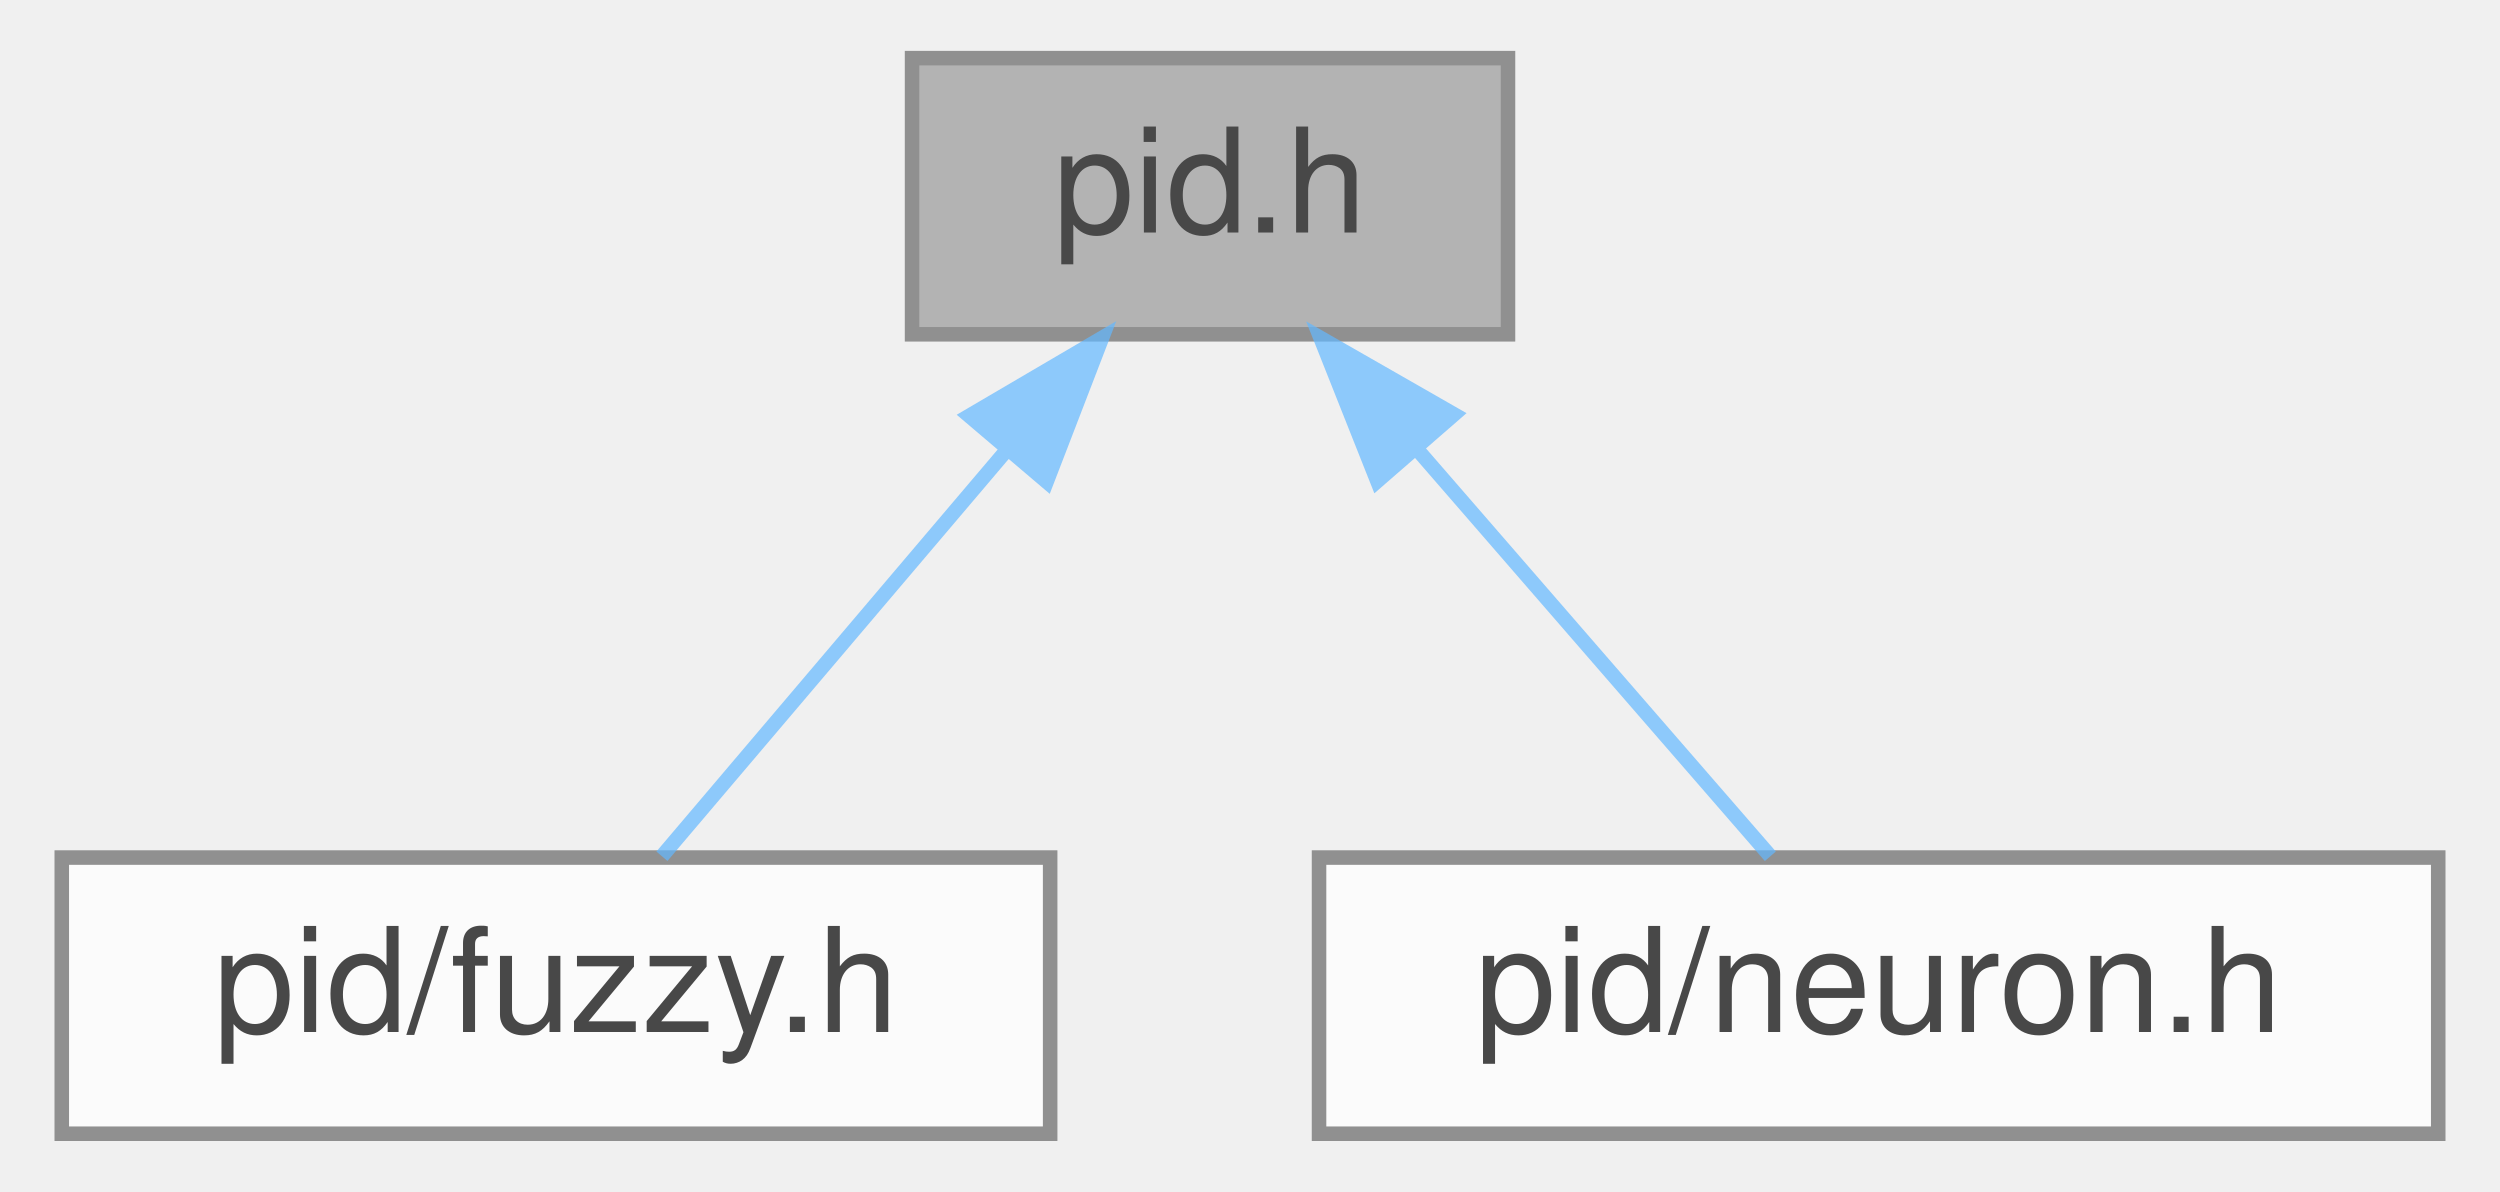
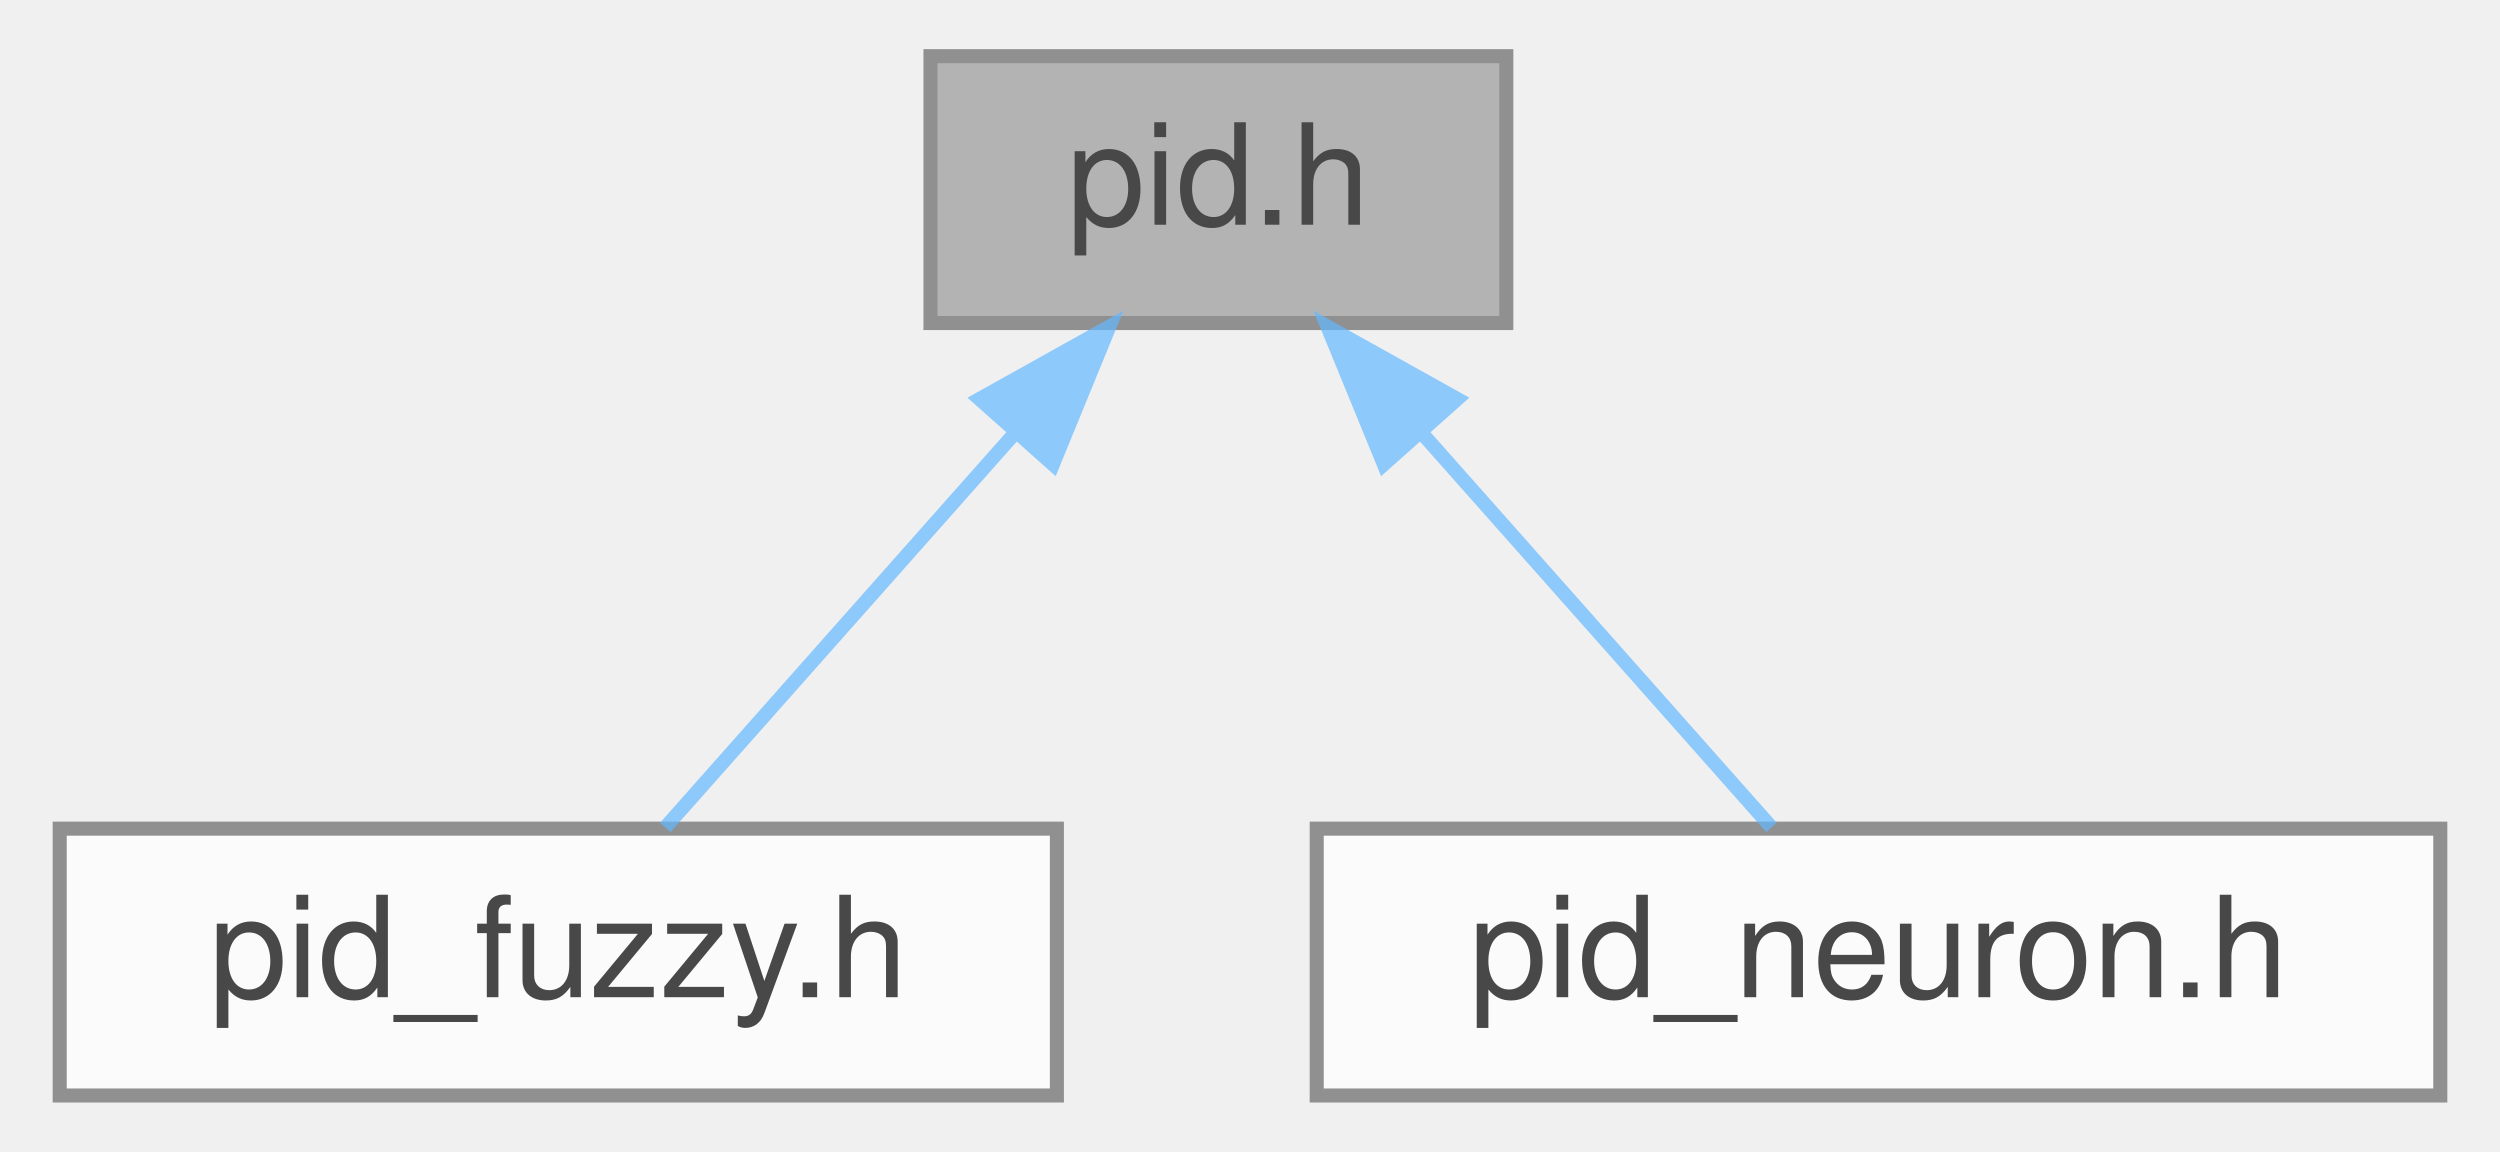
- <svg xmlns="http://www.w3.org/2000/svg" xmlns:xlink="http://www.w3.org/1999/xlink" width="172pt" height="82pt" viewBox="0.00 0.00 171.50 82.00">
+ <svg xmlns="http://www.w3.org/2000/svg" xmlns:xlink="http://www.w3.org/1999/xlink" width="178pt" height="82pt" viewBox="0.00 0.00 177.50 82.00">
  <svg id="main" version="1.1" xml:space="preserve">
    <style type="text/css">
.node, .edge {opacity: 0.7;}
.node.selected, .edge.selected {opacity: 1;}
.edge:hover path { stroke: red; }
.edge:hover polygon { stroke: red; fill: red; }
</style>
    <svg id="graph" class="graph">
      <g id="graph0" class="graph" transform="scale(1 1) rotate(0) translate(4 78)">
        <g id="Node000001" class="node">
          <g id="a_Node000001">
            <a xlink:title="proportional integral derivative controller">
-               <polygon fill="#999999" stroke="#666666" points="99.5,-74 58.5,-74 58.5,-55 99.5,-55 99.5,-74" />
-               <text text-anchor="middle" x="79" y="-62" font-family="Helvetica,sans-Serif" font-size="10.00">pid.h</text>
+               <polygon fill="#999999" stroke="#666666" points="103,-74 62,-74 62,-55 103,-55 103,-74" />
+               <text text-anchor="middle" x="82.5" y="-62" font-family="Helvetica,sans-Serif" font-size="10.00">pid.h</text>
            </a>
          </g>
        </g>
        <g id="Node000002" class="node">
          <g id="a_Node000002">
-             <a xlink:href="../../d2/d03/pid_2fuzzy_8h.html" target="_top" xlink:title="fuzzy proportional integral derivative controller">
-               <polygon fill="white" stroke="#666666" points="68,-19 0,-19 0,0 68,0 68,-19" />
-               <text text-anchor="middle" x="34" y="-7" font-family="Helvetica,sans-Serif" font-size="10.00">pid/fuzzy.h</text>
+             <a xlink:href="../../d7/d30/pid__fuzzy_8h.html" target="_top" xlink:title="fuzzy proportional integral derivative controller">
+               <polygon fill="white" stroke="#666666" points="71,-19 0,-19 0,0 71,0 71,-19" />
+               <text text-anchor="middle" x="35.5" y="-7" font-family="Helvetica,sans-Serif" font-size="10.00">pid_fuzzy.h</text>
            </a>
          </g>
        </g>
        <g id="edge1_Node000001_Node000002" class="edge">
          <g id="a_edge1_Node000001_Node000002">
            <a xlink:title=" ">
-               <path fill="none" stroke="#63b8ff" d="M64.95,-46.96C57.11,-37.72 47.67,-26.6 41.29,-19.09" />
-               <polygon fill="#63b8ff" stroke="#63b8ff" points="62.43,-49.39 71.57,-54.75 67.76,-44.86 62.43,-49.39" />
+               <path fill="none" stroke="#63b8ff" d="M68.08,-47.24C59.84,-37.95 49.85,-26.68 43.12,-19.09" />
+               <polygon fill="#63b8ff" stroke="#63b8ff" points="65.49,-49.59 74.74,-54.75 70.72,-44.94 65.49,-49.59" />
            </a>
          </g>
        </g>
        <g id="Node000003" class="node">
          <g id="a_Node000003">
-             <a xlink:href="../../de/d38/neuron_8h.html" target="_top" xlink:title="single neuron proportional integral derivative controller">
-               <polygon fill="white" stroke="#666666" points="163.5,-19 86.5,-19 86.5,0 163.5,0 163.5,-19" />
-               <text text-anchor="middle" x="125" y="-7" font-family="Helvetica,sans-Serif" font-size="10.00">pid/neuron.h</text>
+             <a xlink:href="../../df/da9/pid__neuron_8h.html" target="_top" xlink:title="single neuron proportional integral derivative controller">
+               <polygon fill="white" stroke="#666666" points="169.5,-19 89.5,-19 89.5,0 169.5,0 169.5,-19" />
+               <text text-anchor="middle" x="129.5" y="-7" font-family="Helvetica,sans-Serif" font-size="10.00">pid_neuron.h</text>
            </a>
          </g>
        </g>
        <g id="edge2_Node000001_Node000003" class="edge">
          <g id="a_edge2_Node000001_Node000003">
            <a xlink:title=" ">
-               <path fill="none" stroke="#63b8ff" d="M93.36,-46.96C101.37,-37.72 111.03,-26.6 117.55,-19.09" />
-               <polygon fill="#63b8ff" stroke="#63b8ff" points="90.51,-44.9 86.6,-54.75 95.79,-49.49 90.51,-44.9" />
+               <path fill="none" stroke="#63b8ff" d="M96.92,-47.24C105.16,-37.95 115.15,-26.68 121.88,-19.09" />
+               <polygon fill="#63b8ff" stroke="#63b8ff" points="94.28,-44.94 90.26,-54.75 99.51,-49.59 94.28,-44.94" />
            </a>
          </g>
        </g>
      </g>
    </svg>
  </svg>
  <style type="text/css">

[data-mouse-over-selected='false'] { opacity: 0.7; }
[data-mouse-over-selected='true']  { opacity: 1.0; }

</style>
</svg>
